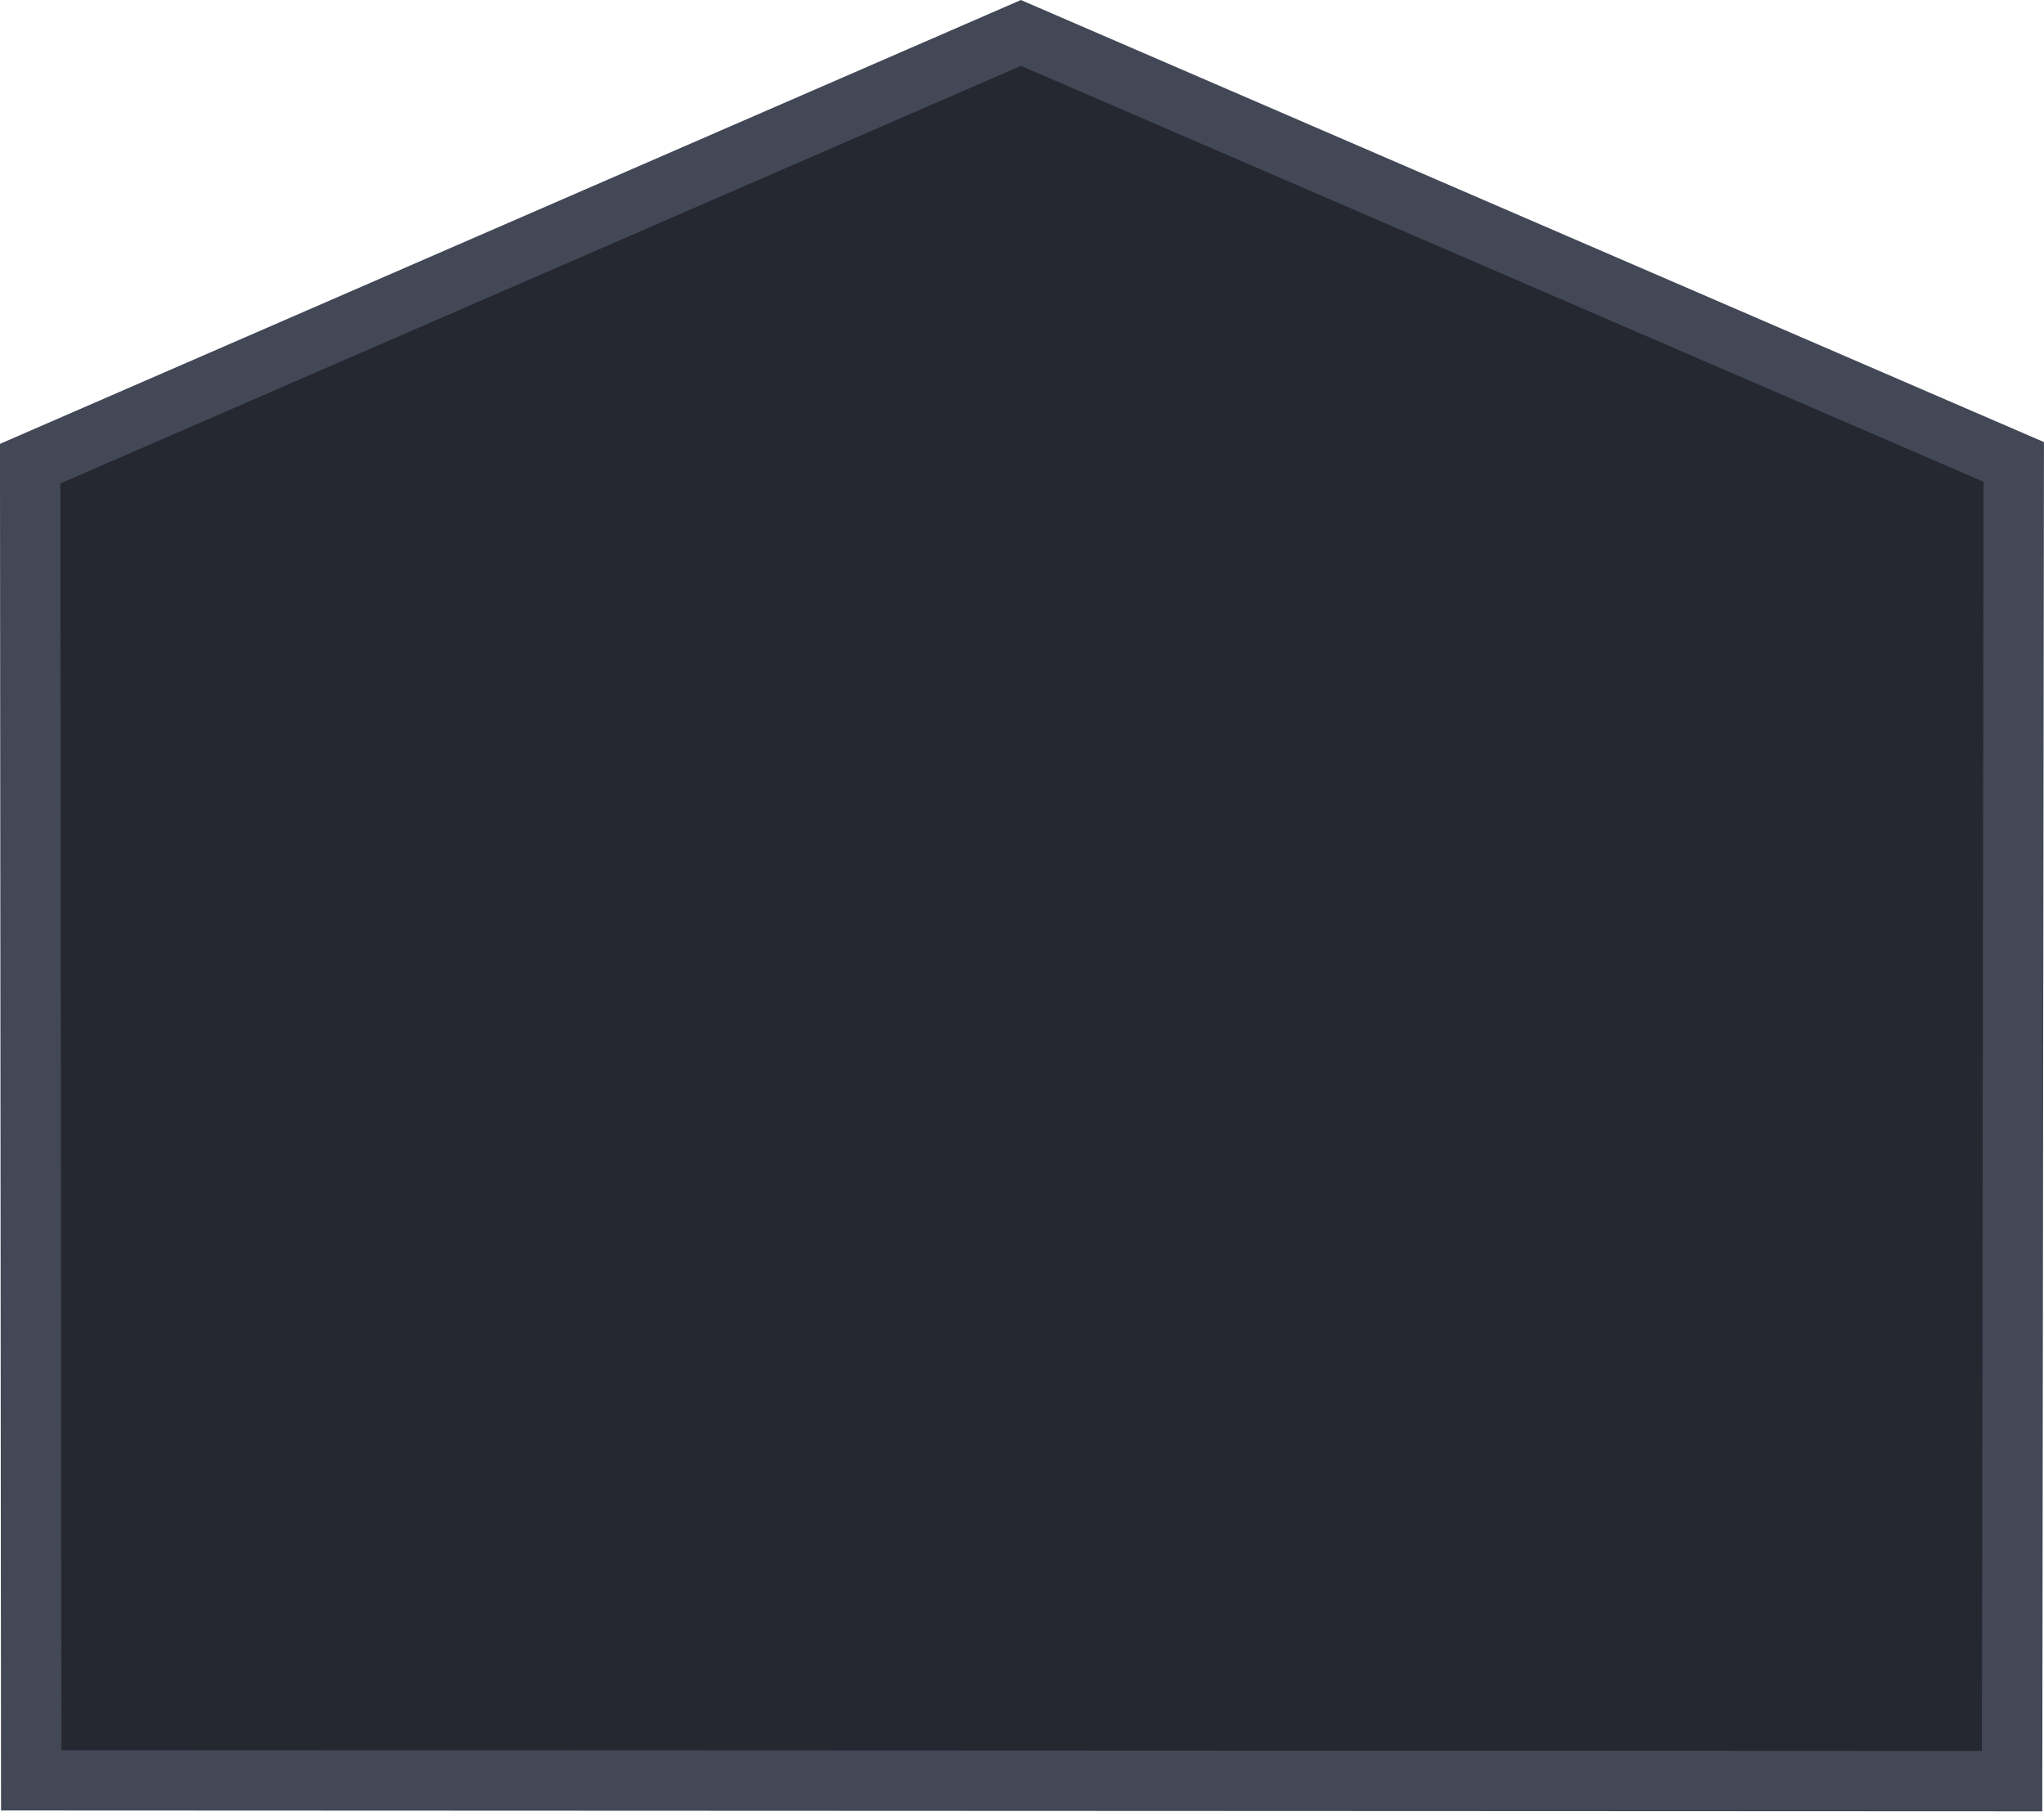
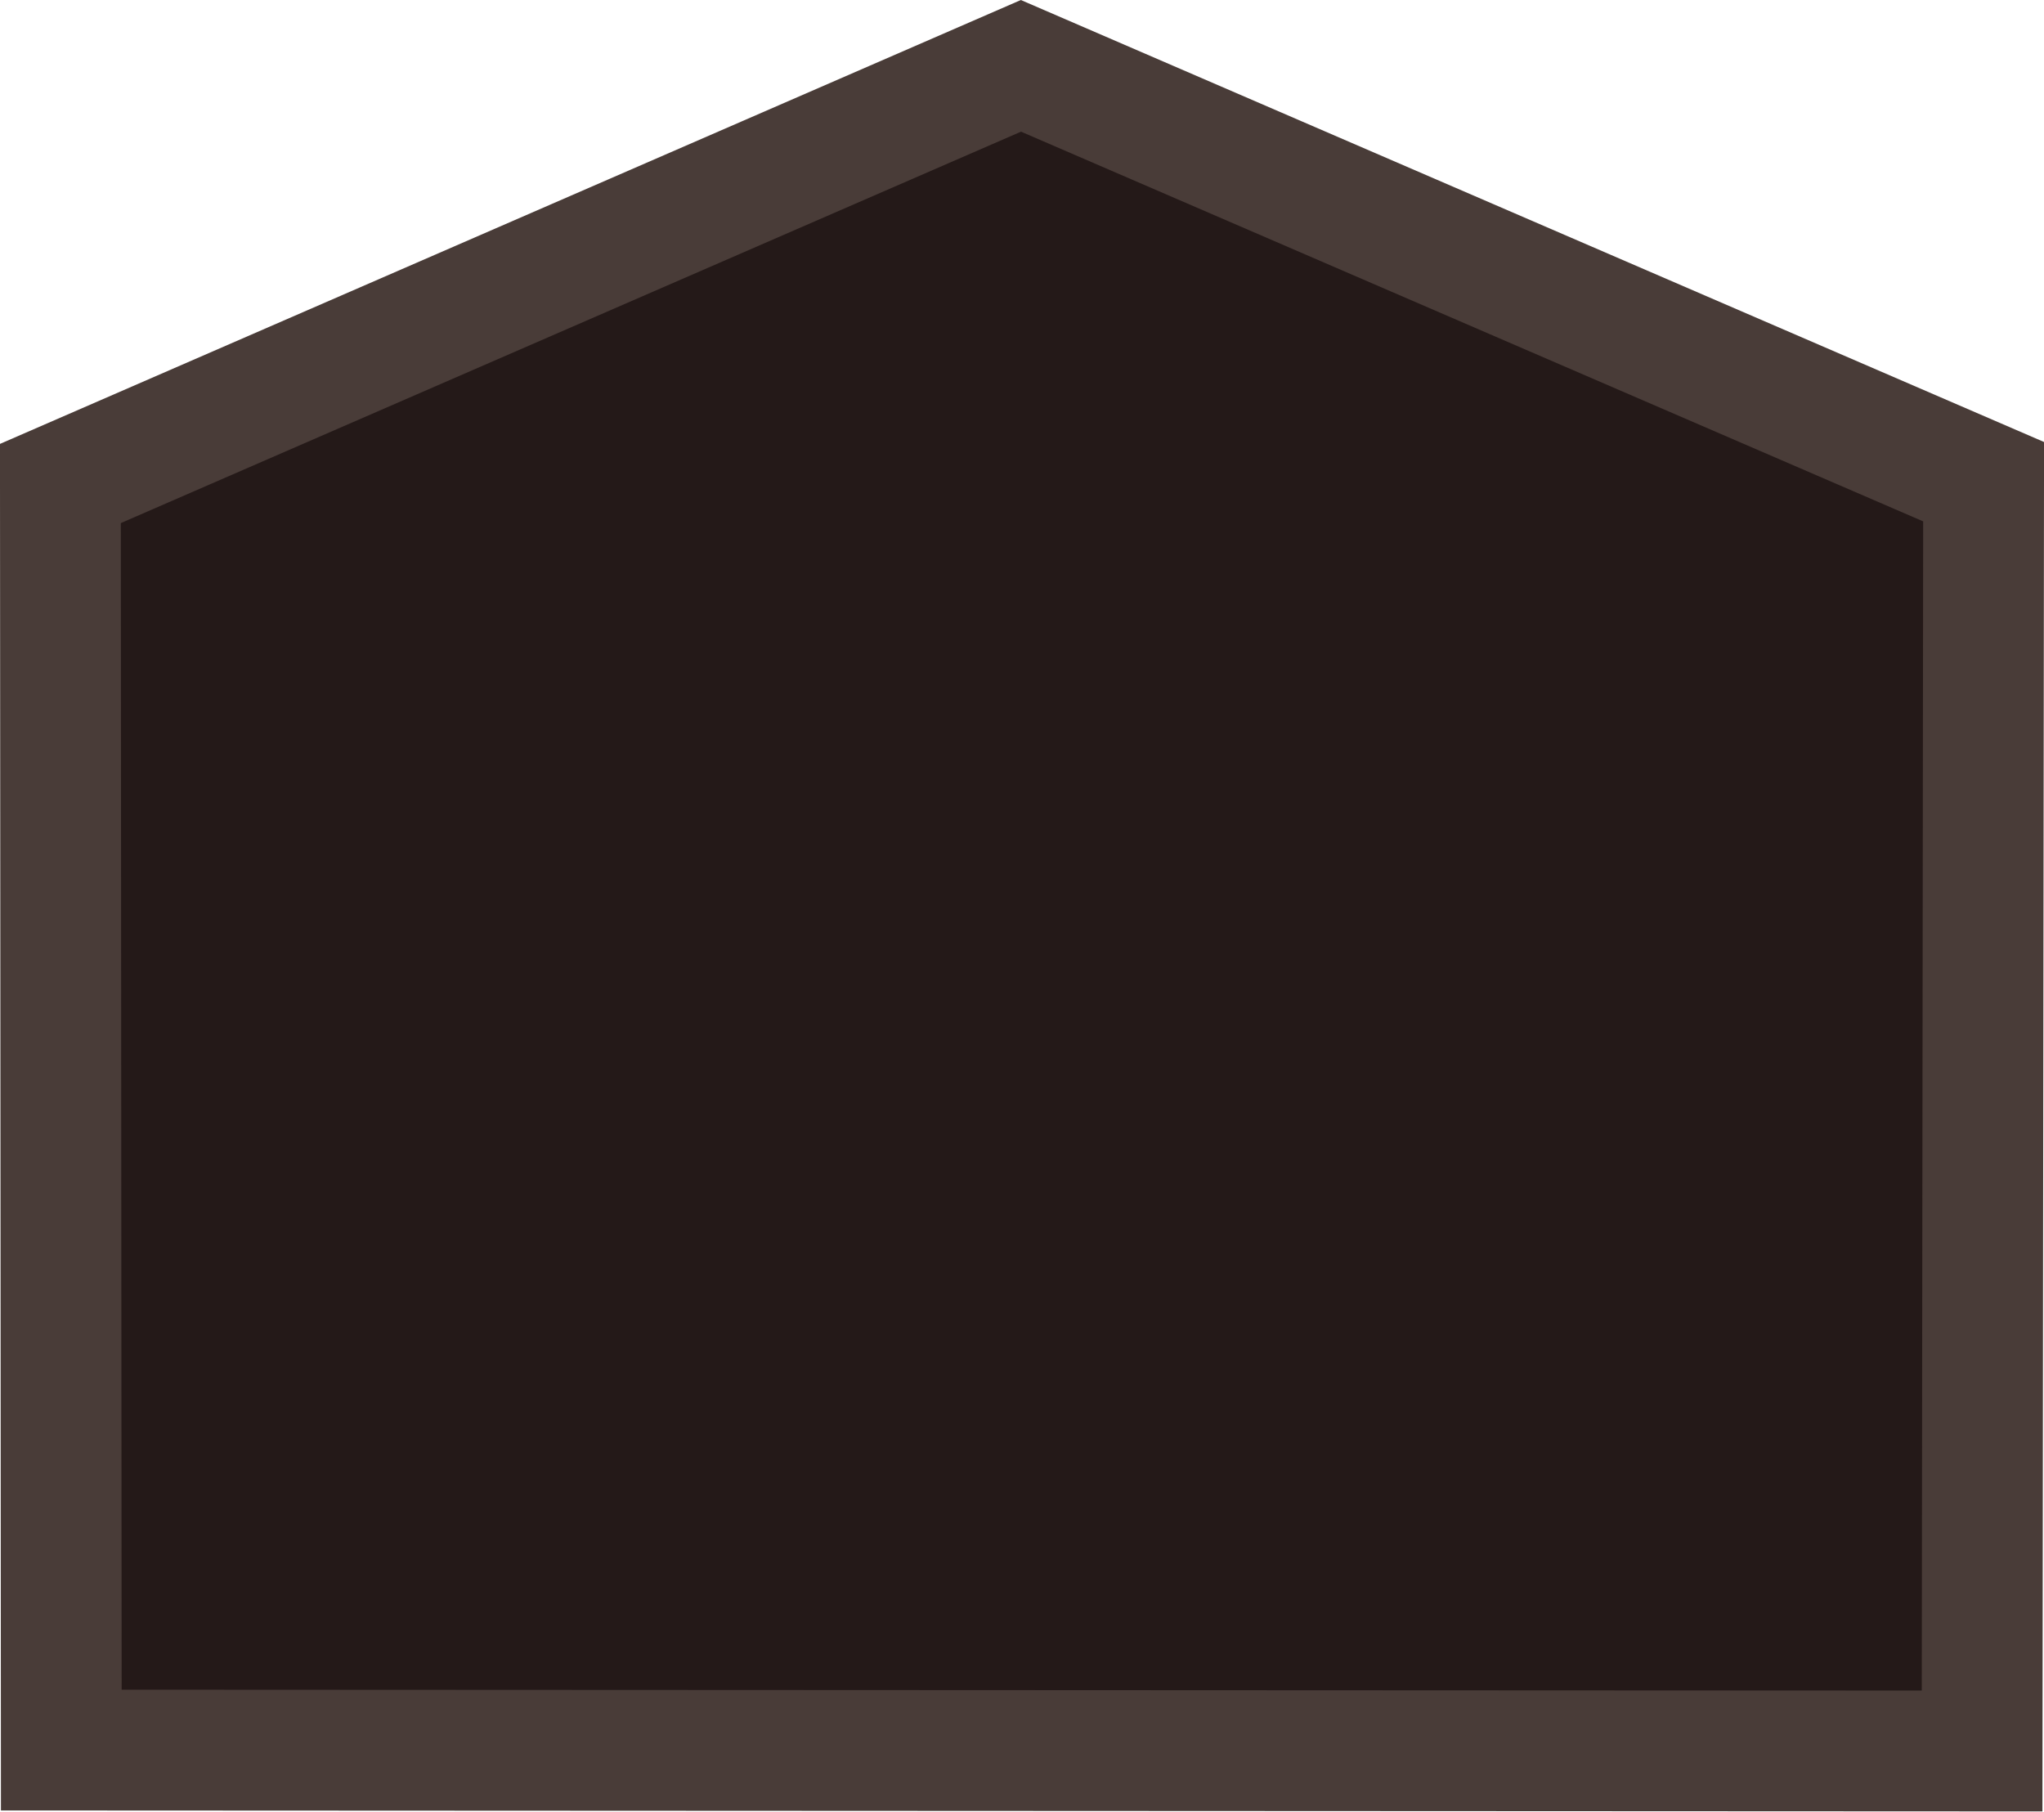
- <svg xmlns="http://www.w3.org/2000/svg" width="67.694" height="59.982" version="1.1" viewBox="0 0 67.694 59.982">
-   <g transform="translate(1.8331 1.9942)">
-     <path d="m31.98 0.186-31.813 13.829 0.033 41.945 63.606 0.027 0.052-42.028z" fill="#252830" fill-rule="evenodd" stroke="#434857" stroke-dashoffset="34.18" stroke-linecap="square" stroke-width="4" style="paint-order:stroke fill markers" />
-   </g>
+ <svg xmlns="http://www.w3.org/2000/svg" id="Camada_1" version="1.1" viewBox="0 0 67.69 59.98">
+   <defs>
+     <style>
+       .st0 {
+         fill: #241918;
+         fill-rule: evenodd;
+         stroke: #493c38;
+         stroke-linecap: square;
+         stroke-width: 4px;
+       }
+     </style>
+   </defs>
+   <path class="st0" d="M33.81,2.18L2,16.01l.03,41.94,63.61.03.05-42.03L33.81,2.18Z" />
</svg>
